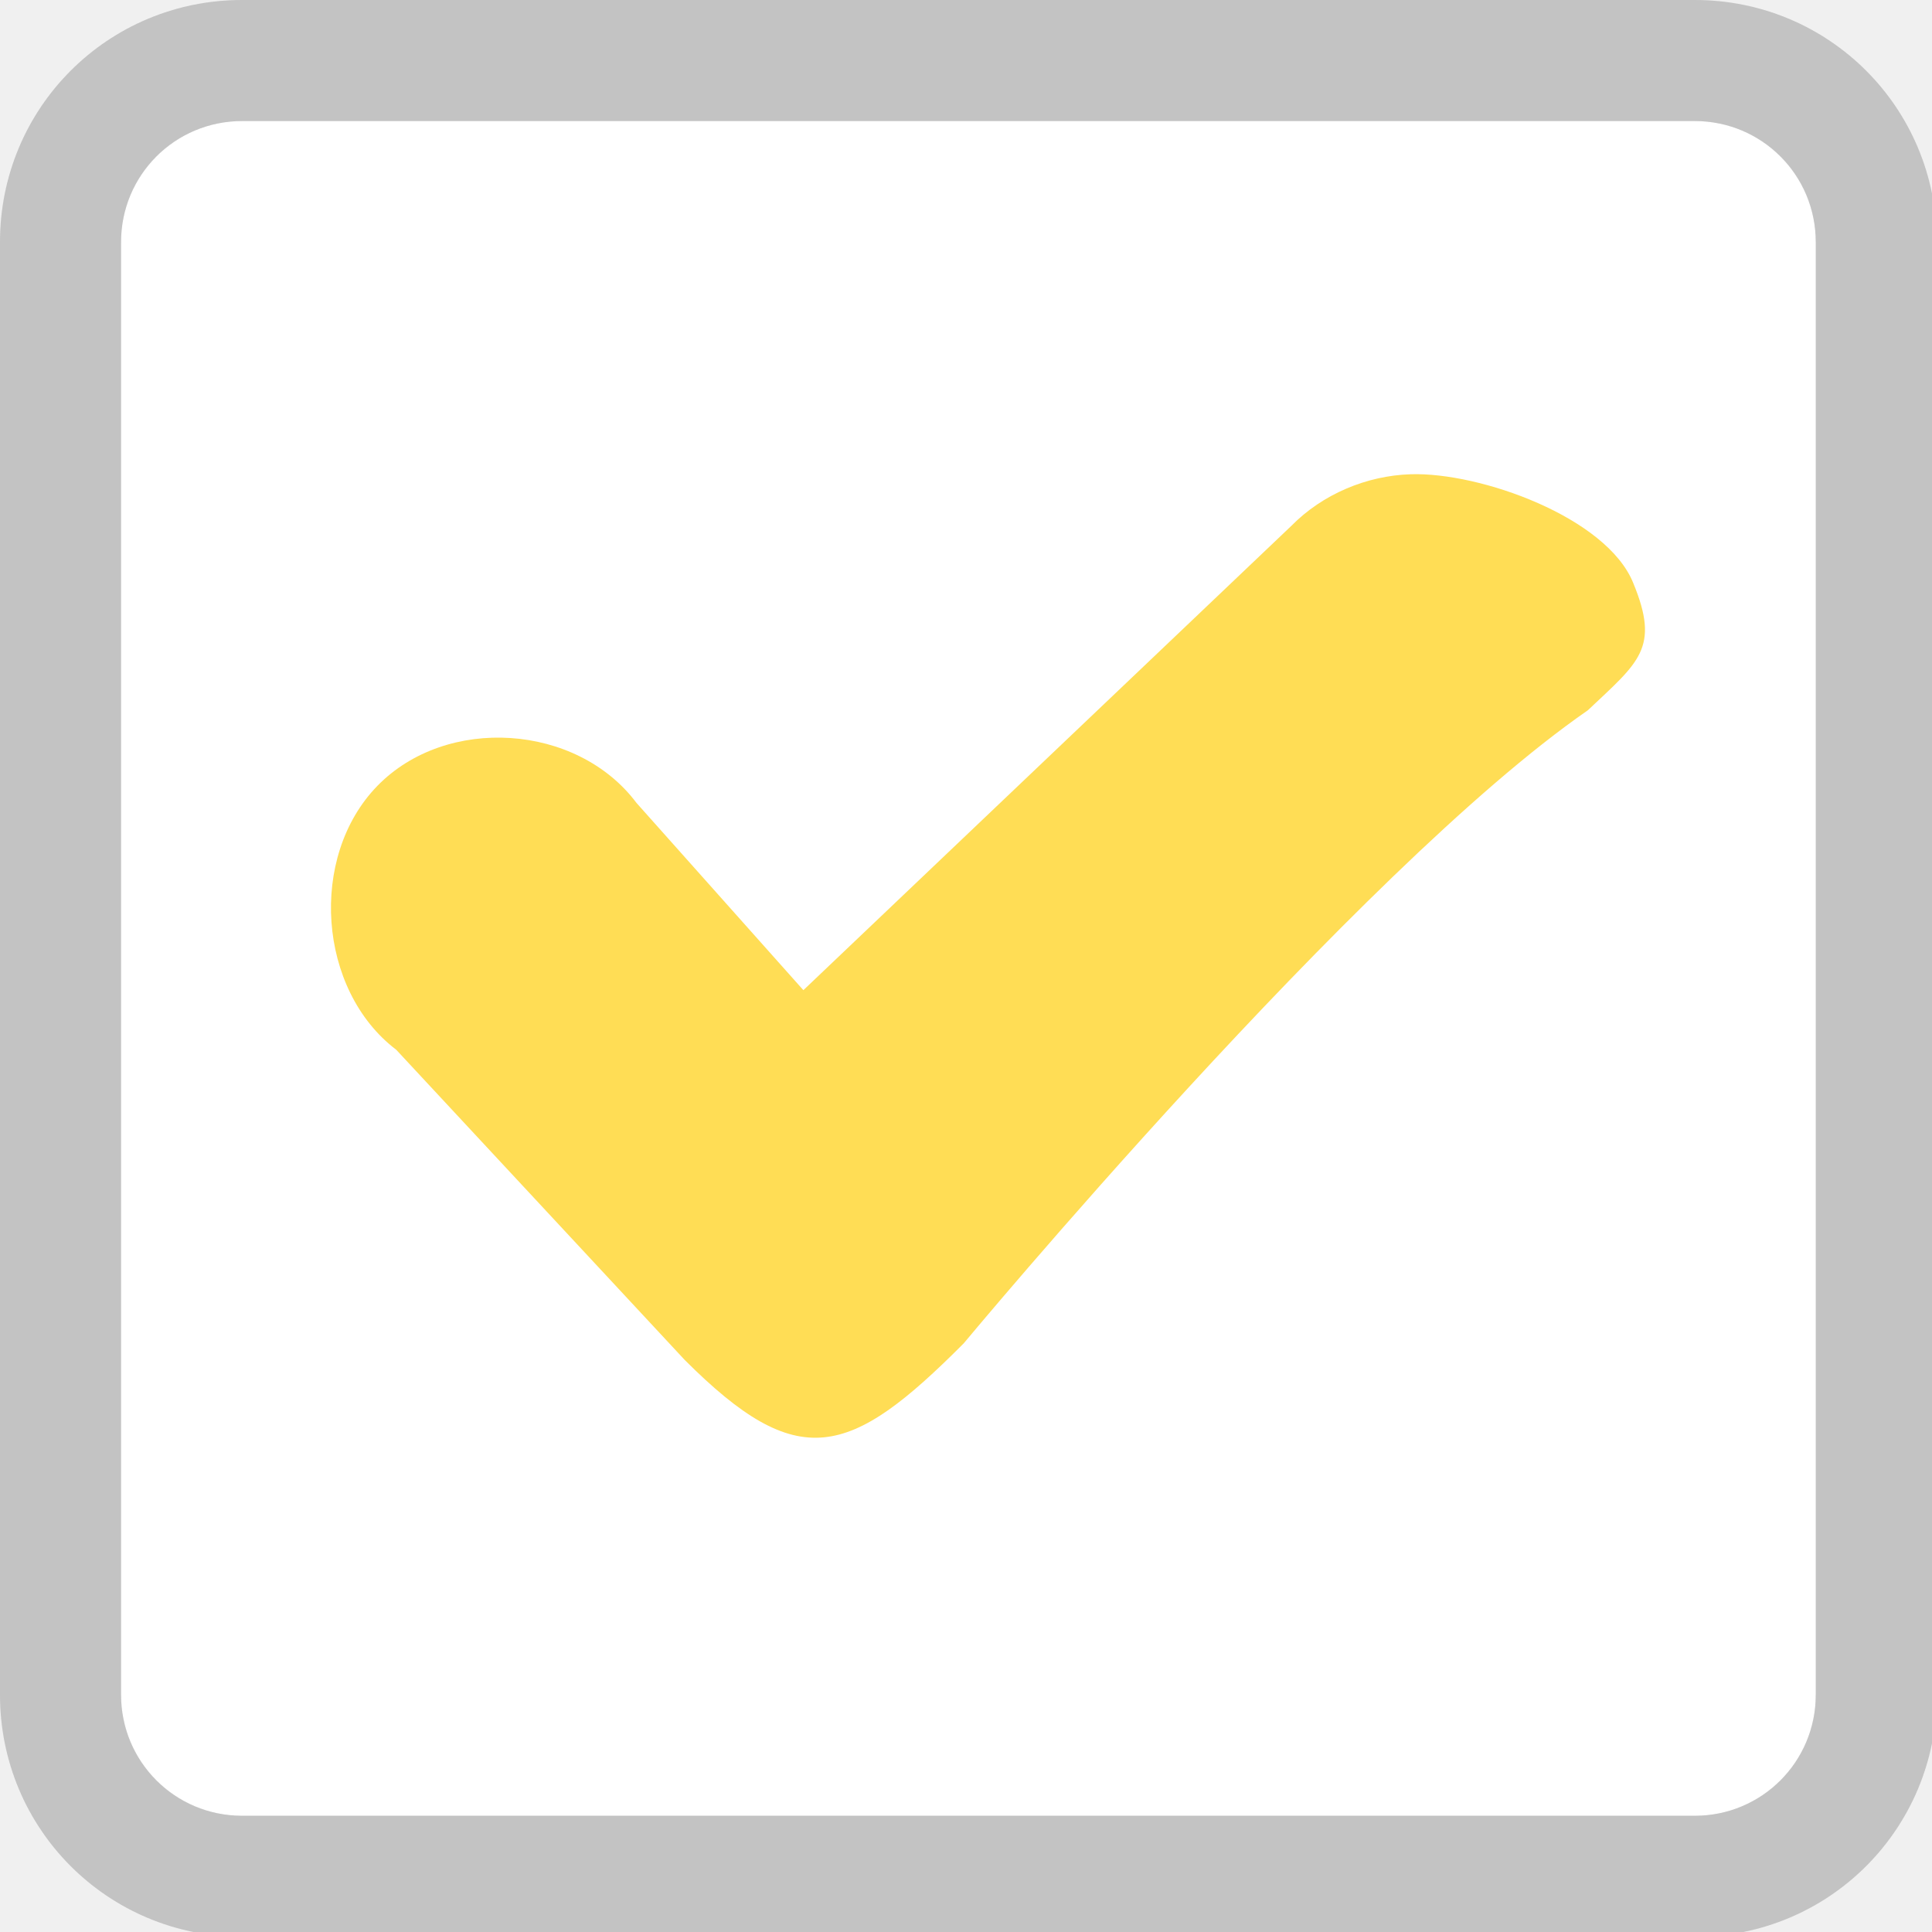
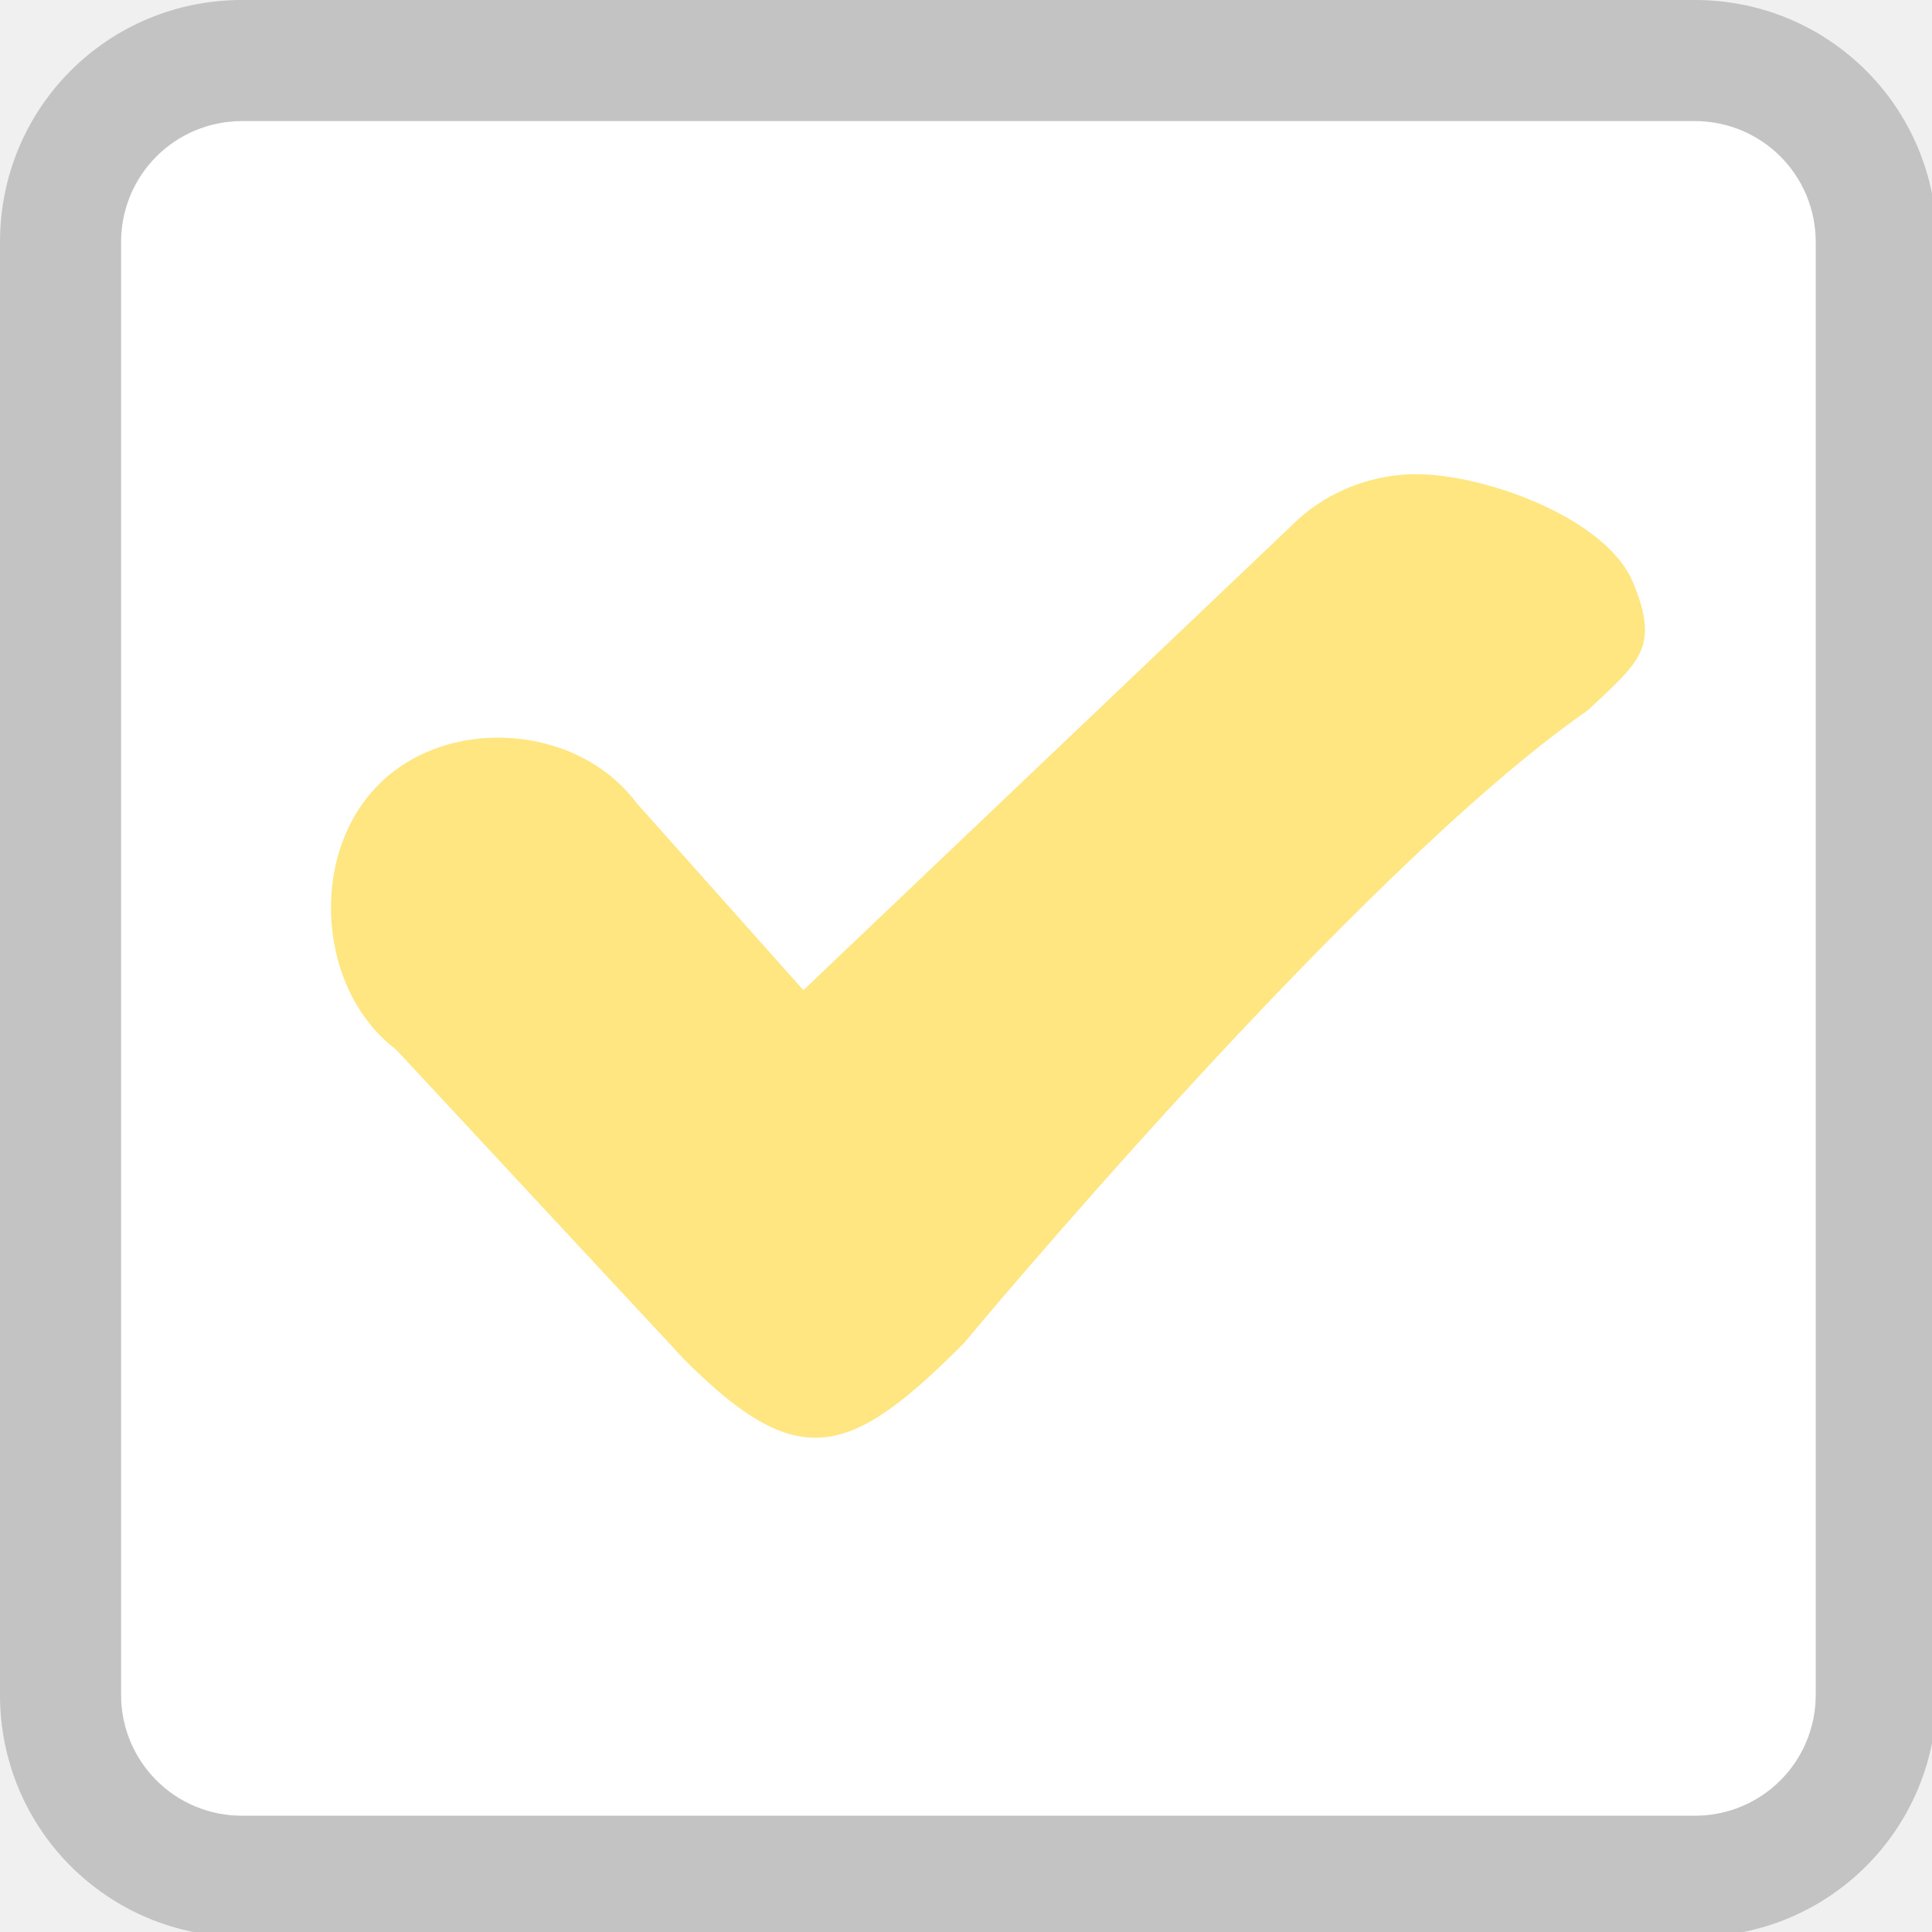
<svg xmlns="http://www.w3.org/2000/svg" width="133pt" height="133pt" viewBox="0 0 133 133" version="1.1">
  <g id="surface1">
    <path style=" stroke:none;fill-rule:nonzero;fill:#ffffff;fill-opacity:1;" d="M 16.668 8.332 L 116.668 8.332 C 121.258 8.332 125 12.078 125 16.668 L 125 116.668 C 125 121.258 121.258 125 116.668 125 L 16.668 125 C 12.078 125 8.332 121.258 8.332 116.668 L 8.332 16.668 C 8.332 12.078 12.078 8.332 16.668 8.332 Z M 16.668 8.332 " />
    <path style=" stroke:none;fill-rule:nonzero;fill:#eeeeee;fill-opacity:1;" d="M 16.668 0 C 7.422 0 0 7.422 0 16.668 L 0 116.668 C 0 125.91 7.422 133.332 16.668 133.332 L 116.668 133.332 C 125.91 133.332 133.332 125.91 133.332 116.668 L 133.332 16.668 C 133.332 7.422 125.91 0 116.668 0 Z M 16.668 8.332 L 116.668 8.332 C 121.289 8.332 125 12.043 125 16.668 L 125 116.668 C 125 121.289 121.289 125 116.668 125 L 16.668 125 C 12.043 125 8.332 121.289 8.332 116.668 L 8.332 16.668 C 8.332 12.043 12.043 8.332 16.668 8.332 Z M 16.668 8.332 " />
    <path style=" stroke:none;fill-rule:nonzero;fill:#555555;fill-opacity:0.15;" d="M 16.668 0 C 7.422 0 0 7.422 0 16.668 L 0 116.668 C 0 125.91 7.422 133.332 16.668 133.332 L 116.668 133.332 C 125.91 133.332 133.332 125.91 133.332 116.668 L 133.332 16.668 C 133.332 7.422 125.91 0 116.668 0 Z M 16.668 8.332 L 116.668 8.332 C 121.289 8.332 125 12.043 125 16.668 L 125 116.668 C 125 121.289 121.289 125 116.668 125 L 16.668 125 C 12.043 125 8.332 121.289 8.332 116.668 L 8.332 16.668 C 8.332 12.043 12.043 8.332 16.668 8.332 Z M 16.668 8.332 " />
    <path style=" stroke:none;fill-rule:nonzero;fill:#555555;fill-opacity:0.15;" d="M 16.668 0 C 7.422 0 0 7.422 0 16.668 L 0 116.668 C 0 125.91 7.422 133.332 16.668 133.332 L 116.668 133.332 C 125.91 133.332 133.332 125.91 133.332 116.668 L 133.332 16.668 C 133.332 7.422 125.91 0 116.668 0 Z M 16.668 8.332 L 116.668 8.332 C 121.289 8.332 125 12.043 125 16.668 L 125 116.668 C 125 121.289 121.289 125 116.668 125 L 16.668 125 C 12.043 125 8.332 121.289 8.332 116.668 L 8.332 16.668 C 8.332 12.043 12.043 8.332 16.668 8.332 Z M 16.668 8.332 " />
-     <path style=" stroke:none;fill-rule:nonzero;fill:#FFDD55;fill-opacity:1;" d="M 97.102 32.648 C 94.074 32.746 91.047 34.016 88.898 36.199 L 55.305 68.164 L 43.816 55.273 C 39.715 49.805 30.73 49.219 25.977 54.102 C 21.223 58.984 21.875 68.164 27.277 72.266 L 47.137 93.621 C 54.949 101.434 58.465 100.391 66.34 92.48 C 66.34 92.48 93.426 59.895 109.309 48.895 C 112.824 45.574 114.289 44.629 112.434 40.137 C 110.613 35.613 101.887 32.488 97.102 32.648 Z M 97.102 32.648 " />
+     <path style=" stroke:none;fill-rule:nonzero;fill:#FFE680;fill-opacity:1;" d="M 97.102 32.648 C 94.074 32.746 91.047 34.016 88.898 36.199 L 55.305 68.164 L 43.816 55.273 C 39.715 49.805 30.73 49.219 25.977 54.102 C 21.223 58.984 21.875 68.164 27.277 72.266 L 47.137 93.621 C 54.949 101.434 58.465 100.391 66.34 92.48 C 66.34 92.48 93.426 59.895 109.309 48.895 C 112.824 45.574 114.289 44.629 112.434 40.137 C 110.613 35.613 101.887 32.488 97.102 32.648 Z M 97.102 32.648 " />
  </g>
</svg>
